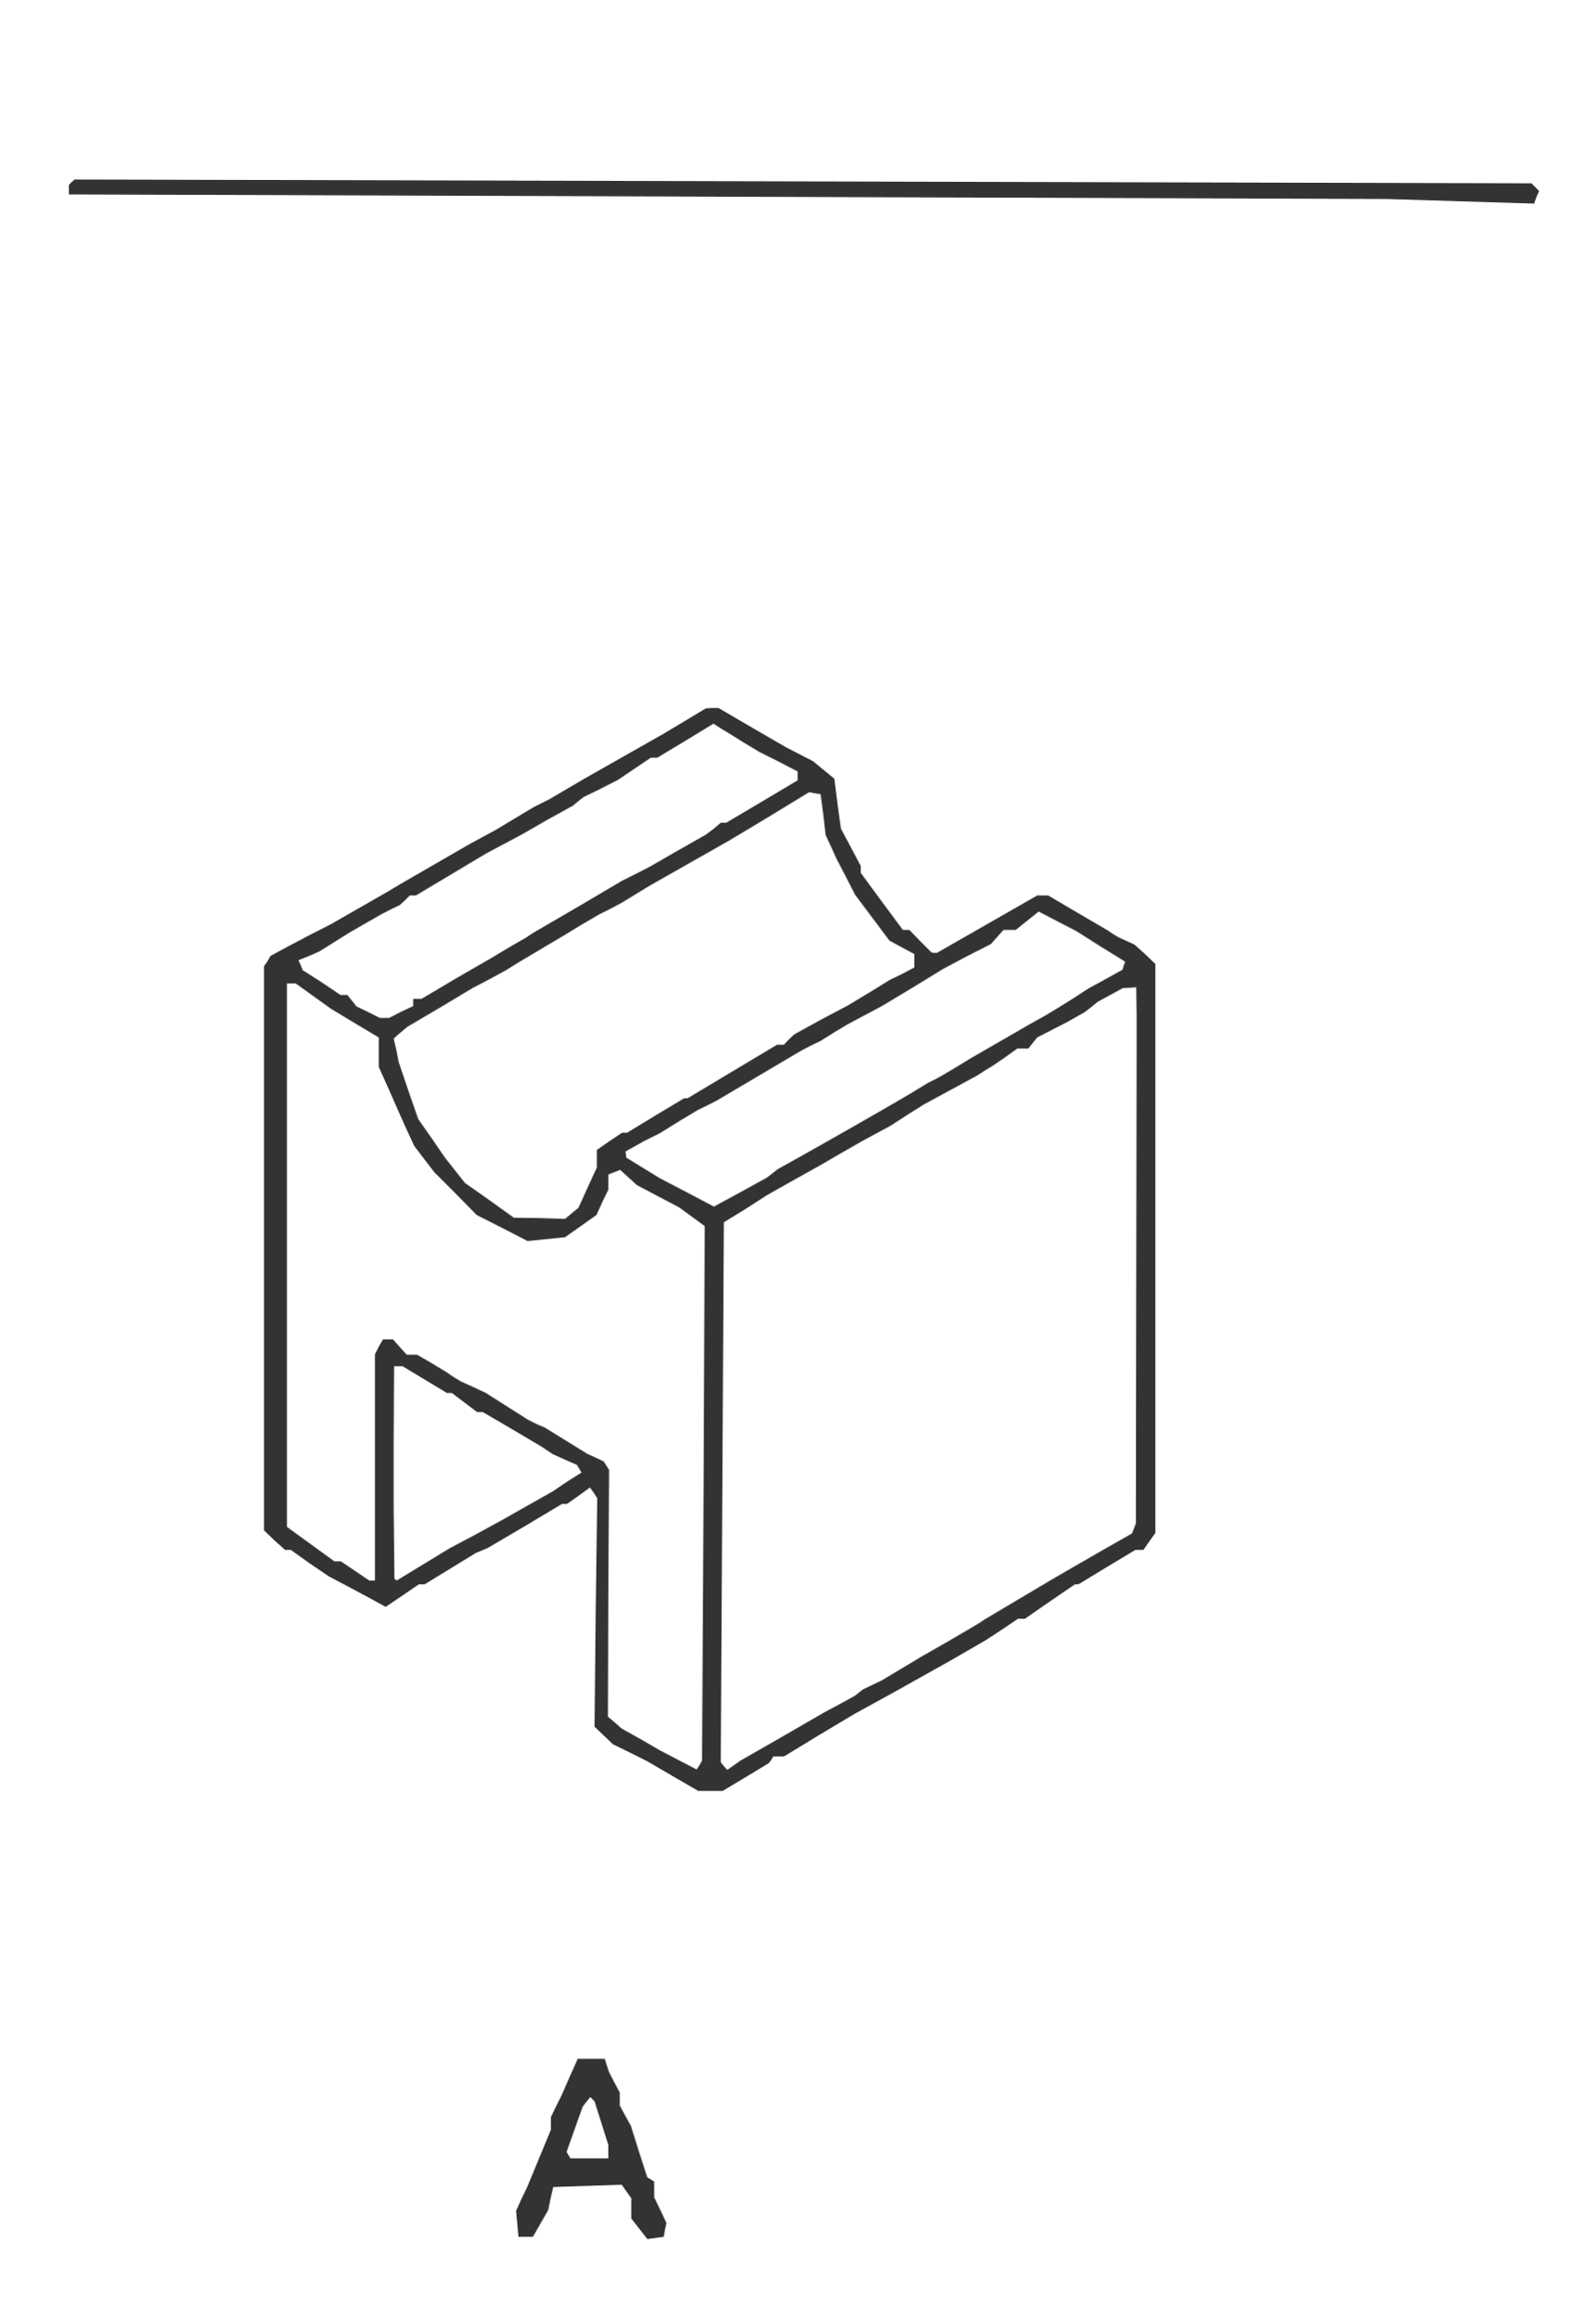
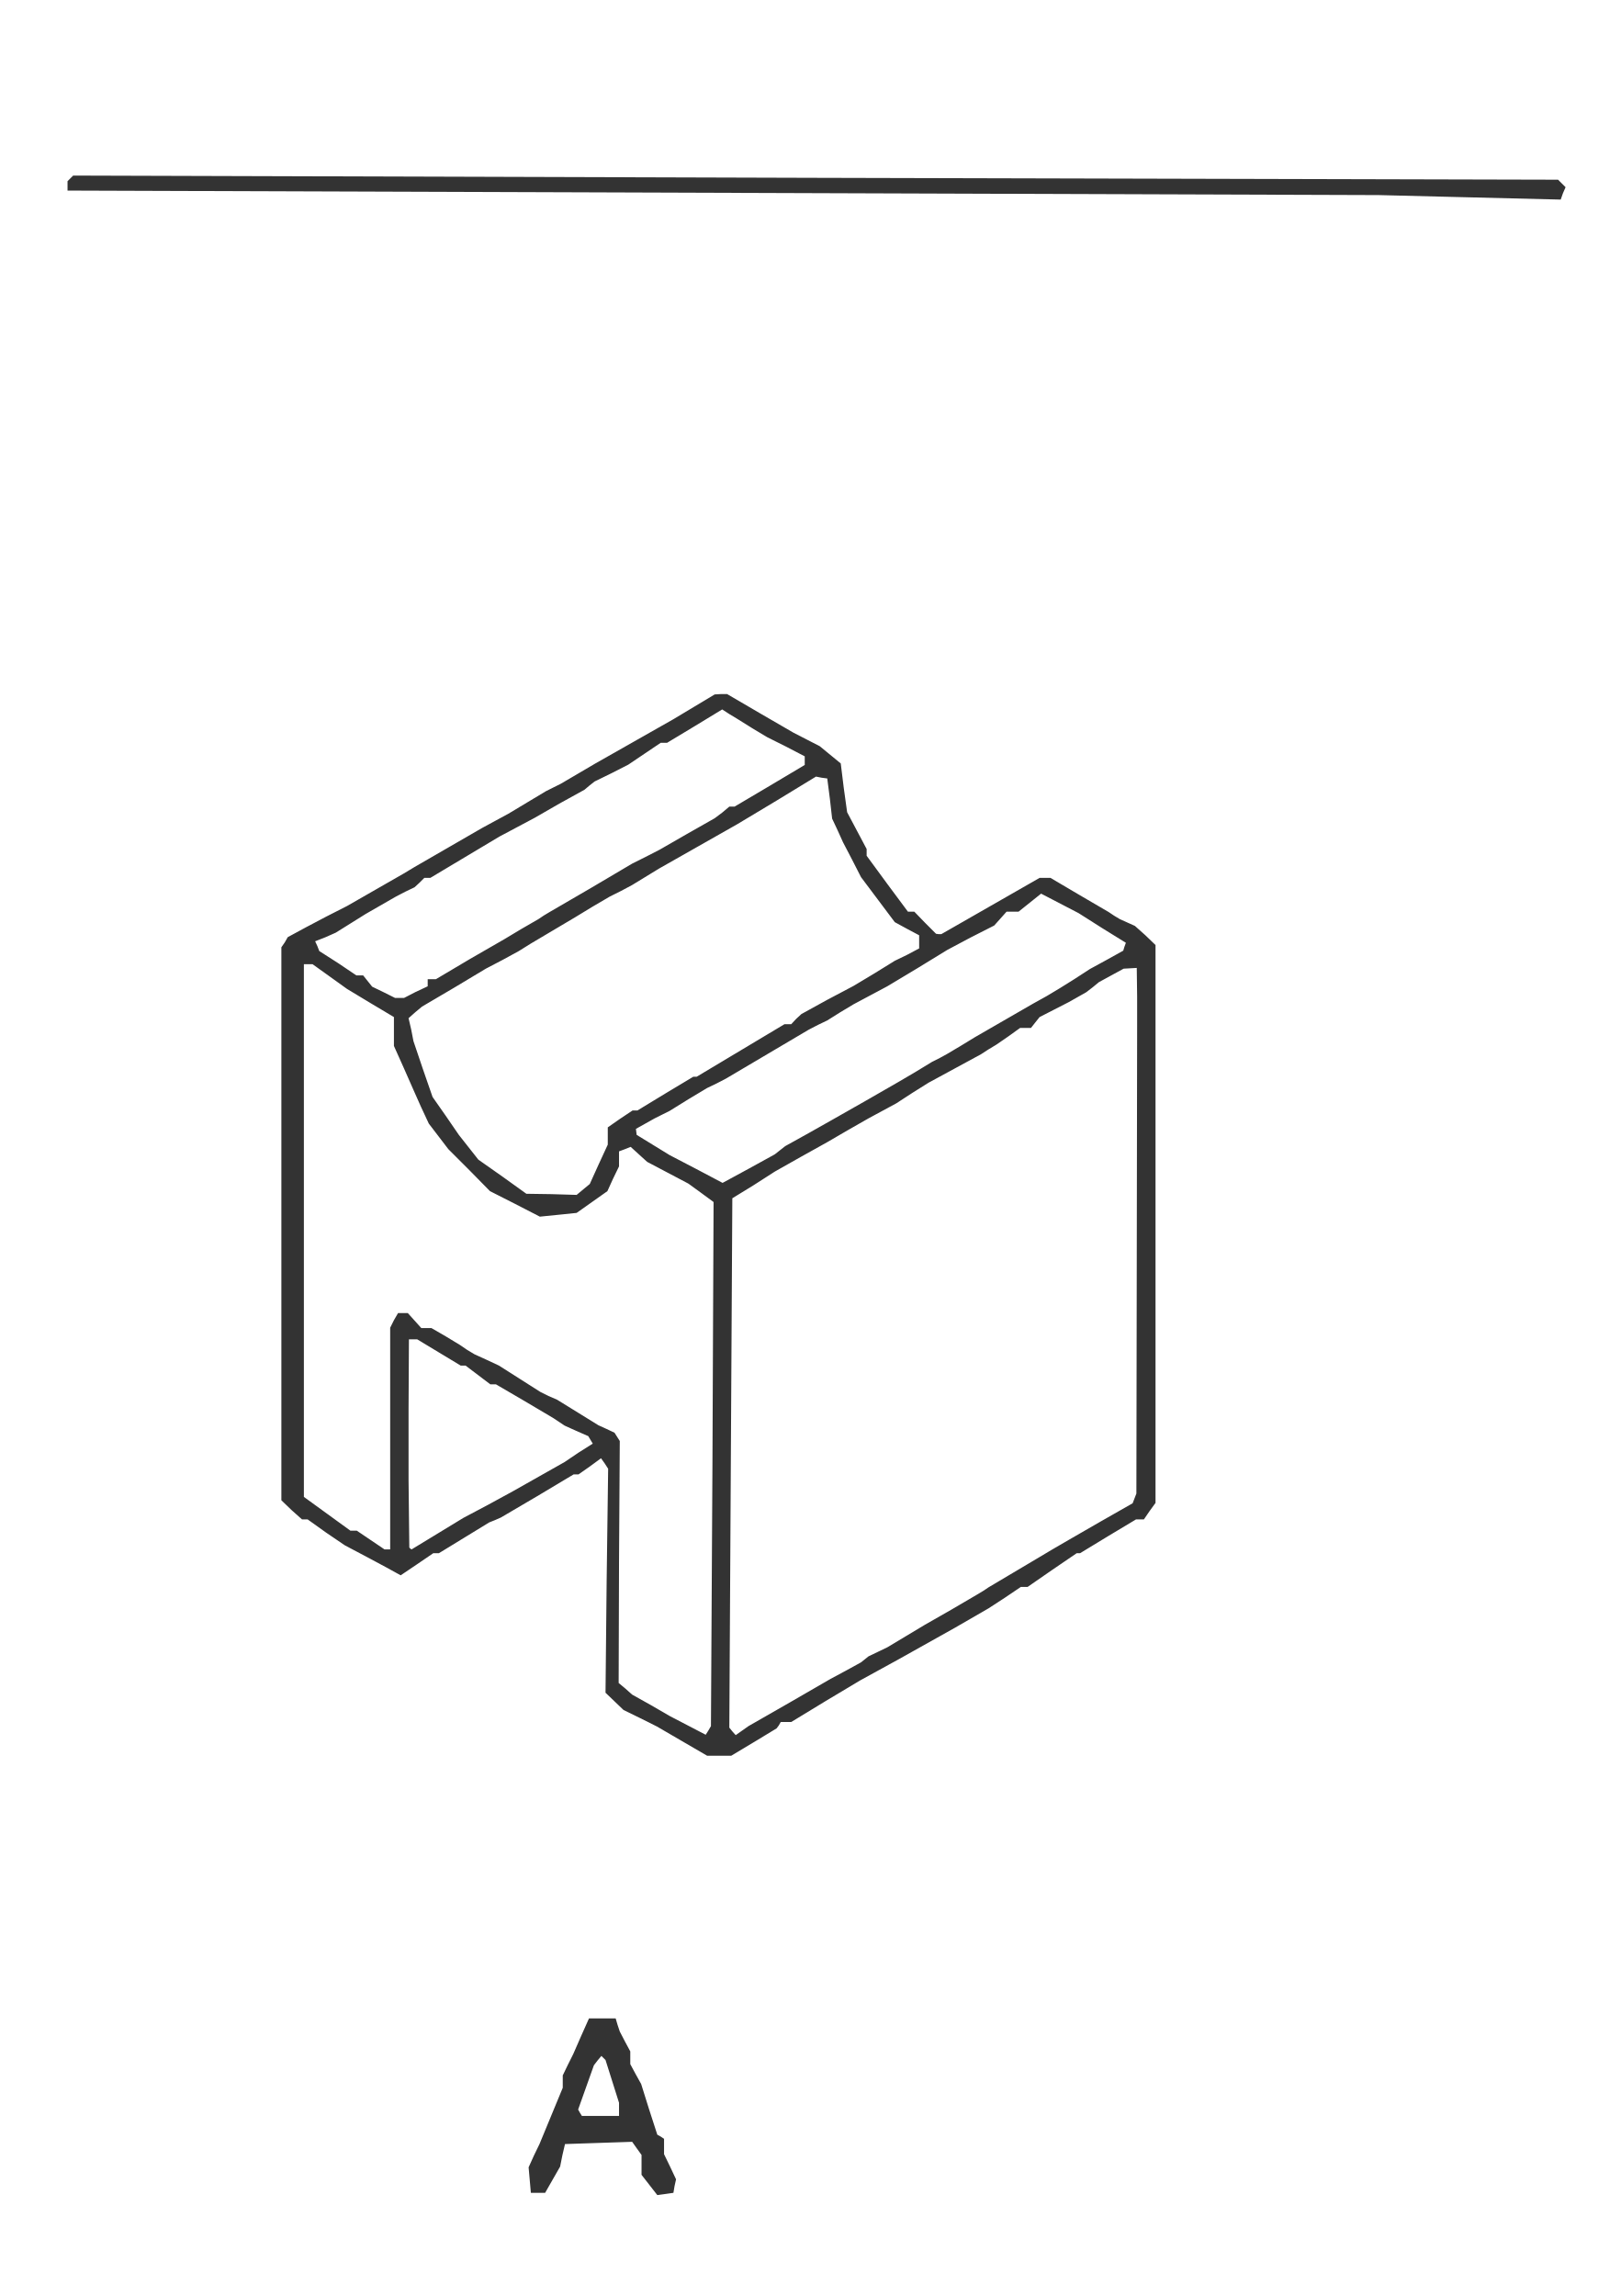
- <svg xmlns="http://www.w3.org/2000/svg" version="1.0" width="417" height="606" viewBox="0 0 417 606" preserveAspectRatio="xMidYMid meet">
-   <g transform="translate(0,606) scale(0.1,-0.1)" fill="#333" stroke="none">
-     <path d="M187 5584 l-7 -7 0 -13 0 -12 1723 -6 1722 -6 192 -6 193 -6 6 17 7 16 -10 10 -10 10 -1904 5 -1904 5 -8 -7z M1790 4176 l-55 -33 -104 -59 -104 -59 -46 -27 -46 -27 -20 -10 -20 -10 -50 -30 -50 -30 -35 -19 -35 -19 -90 -52 -90 -52 -15 -9 -15 -9 -75 -43 -75 -43 -55 -28 -55 -29 -24 -13 -24 -13 -8 -14 -9 -13 0 -737 0 -737 27 -26 28 -25 8 0 7 0 49 -35 50 -34 34 -18 34 -18 41 -22 40 -22 43 29 44 30 7 0 8 0 67 41 67 41 15 6 16 7 97 57 97 58 6 0 7 0 30 21 30 22 10 -14 9 -14 -4 -299 -3 -298 24 -23 24 -23 45 -22 44 -22 67 -39 67 -39 32 0 32 0 60 36 61 37 6 8 5 9 14 0 14 0 92 56 92 55 51 28 51 28 75 42 75 42 45 26 45 26 43 28 43 29 9 0 9 0 65 45 66 45 5 0 4 0 74 45 75 45 10 0 11 0 15 22 16 22 0 744 0 743 -27 26 -28 25 -20 9 -20 9 -15 9 -15 10 -77 45 -78 46 -15 0 -14 0 -131 -75 -131 -75 -7 0 -7 1 -29 29 -29 30 -9 0 -8 0 -55 74 -55 75 0 9 0 9 -26 49 -26 49 -9 65 -8 65 -28 23 -28 23 -35 18 -35 18 -88 51 -89 52 -16 0 -17 -1 -55 -33z m155 -57 l40 -24 50 -25 50 -26 0 -12 0 -11 -94 -56 -93 -55 -7 0 -7 0 -19 -16 -20 -15 -74 -42 -73 -42 -37 -19 -36 -18 -110 -65 -110 -64 -15 -9 -15 -10 -45 -26 -45 -27 -92 -53 -91 -54 -11 0 -11 0 0 -9 0 -10 -32 -15 -31 -16 -12 0 -12 0 -30 15 -31 15 -12 15 -12 15 -9 0 -9 0 -49 33 -50 32 -5 13 -6 13 28 11 27 12 40 25 40 25 40 23 40 23 25 13 25 12 13 12 13 13 8 0 8 0 92 55 92 55 47 25 47 25 66 38 67 37 13 11 14 11 45 22 45 23 43 29 43 29 8 0 9 0 73 44 74 45 20 -13 20 -12 40 -25z m207 -188 l6 -53 15 -32 14 -31 24 -46 24 -47 45 -60 45 -60 33 -18 32 -17 0 -17 0 -18 -32 -17 -33 -16 -55 -34 -55 -33 -70 -37 -69 -38 -14 -13 -13 -14 -9 0 -9 0 -117 -70 -117 -70 -5 0 -4 0 -75 -45 -74 -45 -6 0 -7 0 -33 -22 -33 -23 0 -23 0 -23 -24 -52 -24 -53 -17 -14 -18 -15 -67 2 -67 1 -64 46 -64 45 -26 33 -26 33 -35 51 -35 50 -26 75 -25 74 -6 31 -7 30 18 16 18 15 85 50 85 51 44 23 44 24 16 10 16 10 59 35 59 35 46 28 46 27 30 15 30 16 36 22 36 22 104 59 104 59 105 63 105 64 15 -3 15 -2 7 -54z m726 -345 l63 -39 -4 -11 -3 -10 -45 -25 -44 -24 -40 -26 -40 -25 -35 -21 -36 -20 -78 -45 -78 -45 -36 -22 -37 -22 -20 -11 -20 -10 -46 -28 -46 -27 -87 -50 -88 -50 -62 -35 -63 -35 -14 -11 -14 -11 -69 -38 -70 -38 -70 37 -71 37 -44 27 -44 27 -1 8 -1 8 25 14 25 14 20 10 20 10 50 31 50 30 25 12 25 13 110 65 110 65 25 13 25 12 35 22 35 21 45 24 45 24 80 48 80 49 62 33 63 32 17 19 16 18 16 0 16 0 30 24 30 24 50 -26 50 -26 63 -40z m-2059 -129 l46 -33 63 -38 62 -37 0 -38 0 -39 26 -58 26 -59 20 -45 21 -45 26 -34 26 -34 56 -56 55 -56 67 -34 66 -34 49 5 49 5 41 29 41 29 15 33 16 33 0 20 0 20 16 6 15 6 22 -20 22 -20 55 -29 55 -29 33 -24 34 -25 -3 -699 -4 -698 -7 -12 -7 -11 -48 25 -48 25 -50 29 -50 28 -18 16 -18 15 1 323 2 322 -7 11 -7 11 -21 10 -22 10 -55 34 -55 34 -23 10 -22 11 -55 35 -55 35 -32 15 -33 15 -20 12 -19 13 -38 23 -38 22 -13 0 -14 0 -18 20 -18 20 -13 0 -13 0 -11 -19 -10 -20 0 -295 0 -296 -8 0 -7 0 -37 25 -37 25 -8 0 -9 0 -62 45 -62 45 0 710 0 710 11 0 12 0 46 -33z m2152 -54 l0 -78 -1 -623 -1 -623 -5 -13 -5 -13 -86 -49 -85 -49 -43 -25 -42 -25 -64 -38 -64 -38 -15 -10 -15 -9 -70 -41 -70 -40 -50 -30 -50 -30 -25 -12 -25 -12 -10 -8 -10 -8 -40 -22 -41 -22 -109 -63 -110 -63 -17 -12 -17 -12 -9 10 -8 10 4 705 4 706 57 35 56 36 69 39 70 39 55 32 56 32 37 20 37 20 43 28 43 27 35 19 35 19 35 19 35 19 20 13 20 12 32 22 32 23 14 0 15 0 11 14 12 15 39 20 39 20 23 13 23 13 17 13 17 14 33 18 33 18 18 1 17 1 1 -77z m-1861 -948 l58 -35 6 0 7 0 33 -25 33 -25 8 0 7 0 77 -45 76 -45 15 -10 15 -10 31 -14 32 -14 6 -10 6 -10 -38 -24 -37 -25 -69 -39 -69 -39 -66 -36 -66 -35 -69 -42 -69 -42 -3 2 -3 3 -1 90 -1 90 0 188 1 187 11 0 11 0 58 -35z M1489 633 l-21 -48 -14 -28 -14 -29 0 -16 0 -17 -31 -75 -31 -75 -15 -31 -14 -31 3 -34 3 -34 19 0 19 0 20 35 20 35 6 30 7 30 89 3 90 3 12 -17 13 -18 0 -27 0 -26 21 -27 21 -27 22 3 21 3 3 18 4 18 -16 34 -16 33 0 20 0 21 -9 6 -9 5 -22 68 -21 67 -15 27 -14 26 0 17 0 17 -14 26 -14 27 -6 18 -5 17 -36 0 -35 0 -21 -47z m83 -121 l18 -57 0 -17 0 -18 -49 0 -50 0 -5 8 -5 9 21 59 21 59 10 13 10 12 5 -5 6 -6 18 -57z" />
+ <svg xmlns="http://www.w3.org/2000/svg" version="1.0" width="432" height="612" viewBox="0 0 432 612" preserveAspectRatio="xMidYMid meet">
+   <g transform="translate(0,612) scale(0.1,-0.1)" fill="#333" stroke="none">
+     <path d="M187 5644 l-7 -7 0 -13 0 -12 1748 -6 1747 -6 242 -6 243 -6 6 17 7 16 -10 10 -10 10 -1979 5 -1979 6 -8 -8z M1850 4236 l-55 -33 -104 -59 -104 -59 -46 -27 -46 -27 -20 -10 -20 -10 -50 -30 -50 -30 -35 -19 -35 -19 -90 -52 -90 -52 -15 -9 -15 -9 -75 -43 -75 -43 -55 -28 -55 -29 -24 -13 -24 -13 -8 -14 -9 -13 0 -737 0 -737 27 -26 28 -25 8 0 7 0 49 -35 50 -34 34 -18 34 -18 41 -22 40 -22 43 29 44 30 7 0 8 0 67 41 67 41 15 6 16 7 97 57 97 58 6 0 7 0 30 21 30 22 10 -14 9 -14 -4 -299 -3 -298 24 -23 24 -23 45 -22 44 -22 67 -39 67 -39 32 0 32 0 60 36 61 37 6 8 5 9 14 0 14 0 92 56 92 55 51 28 51 28 75 42 75 42 45 26 45 26 43 28 43 29 9 0 9 0 65 45 66 45 5 0 4 0 74 45 75 45 10 0 11 0 15 22 16 22 0 744 0 743 -27 26 -28 25 -20 9 -20 9 -15 9 -15 10 -77 45 -78 46 -15 0 -14 0 -131 -75 -131 -75 -7 0 -7 1 -29 29 -29 30 -9 0 -8 0 -55 74 -55 75 0 9 0 9 -26 49 -26 49 -9 65 -8 65 -28 23 -28 23 -35 18 -35 18 -88 51 -89 52 -16 0 -17 -1 -55 -33z m155 -57 l40 -24 50 -25 50 -26 0 -12 0 -11 -94 -56 -93 -55 -7 0 -7 0 -19 -16 -20 -15 -74 -42 -73 -42 -37 -19 -36 -18 -110 -65 -110 -64 -15 -9 -15 -10 -45 -26 -45 -27 -92 -53 -91 -54 -11 0 -11 0 0 -9 0 -10 -32 -15 -31 -16 -12 0 -12 0 -30 15 -31 15 -12 15 -12 15 -9 0 -9 0 -49 33 -50 32 -5 13 -6 13 28 11 27 12 40 25 40 25 40 23 40 23 25 13 25 12 13 12 13 13 8 0 8 0 92 55 92 55 47 25 47 25 66 38 67 37 13 11 14 11 45 22 45 23 43 29 43 29 8 0 9 0 73 44 74 45 20 -13 20 -12 40 -25z m207 -188 l6 -53 15 -32 14 -31 24 -46 24 -47 45 -60 45 -60 33 -18 32 -17 0 -17 0 -18 -32 -17 -33 -16 -55 -34 -55 -33 -70 -37 -69 -38 -14 -13 -13 -14 -9 0 -9 0 -117 -70 -117 -70 -5 0 -4 0 -75 -45 -74 -45 -6 0 -7 0 -33 -22 -33 -23 0 -23 0 -23 -24 -52 -24 -53 -17 -14 -18 -15 -67 2 -67 1 -64 46 -64 45 -26 33 -26 33 -35 51 -35 50 -26 75 -25 74 -6 31 -7 30 18 16 18 15 85 50 85 51 44 23 44 24 16 10 16 10 59 35 59 35 46 28 46 27 30 15 30 16 36 22 36 22 104 59 104 59 105 63 105 64 15 -3 15 -2 7 -54z m726 -345 l63 -39 -4 -11 -3 -10 -45 -25 -44 -24 -40 -26 -40 -25 -35 -21 -36 -20 -78 -45 -78 -45 -36 -22 -37 -22 -20 -11 -20 -10 -46 -28 -46 -27 -87 -50 -88 -50 -62 -35 -63 -35 -14 -11 -14 -11 -69 -38 -70 -38 -70 37 -71 37 -44 27 -44 27 -1 8 -1 8 25 14 25 14 20 10 20 10 50 31 50 30 25 12 25 13 110 65 110 65 25 13 25 12 35 22 35 21 45 24 45 24 80 48 80 49 62 33 63 32 17 19 16 18 16 0 16 0 30 24 30 24 50 -26 50 -26 63 -40z m-2059 -129 l46 -33 63 -38 62 -37 0 -38 0 -39 26 -58 26 -59 20 -45 21 -45 26 -34 26 -34 56 -56 55 -56 67 -34 66 -34 49 5 49 5 41 29 41 29 15 33 16 33 0 20 0 20 16 6 15 6 22 -20 22 -20 55 -29 55 -29 33 -24 34 -25 -3 -699 -4 -698 -7 -12 -7 -11 -48 25 -48 25 -50 29 -50 28 -18 16 -18 15 1 323 2 322 -7 11 -7 11 -21 10 -22 10 -55 34 -55 34 -23 10 -22 11 -55 35 -55 35 -32 15 -33 15 -20 12 -19 13 -38 23 -38 22 -13 0 -14 0 -18 20 -18 20 -13 0 -13 0 -11 -19 -10 -20 0 -295 0 -296 -8 0 -7 0 -37 25 -37 25 -8 0 -9 0 -62 45 -62 45 0 710 0 710 11 0 12 0 46 -33z m2152 -54 l0 -78 -1 -623 -1 -623 -5 -13 -5 -13 -86 -49 -85 -49 -43 -25 -42 -25 -64 -38 -64 -38 -15 -10 -15 -9 -70 -41 -70 -40 -50 -30 -50 -30 -25 -12 -25 -12 -10 -8 -10 -8 -40 -22 -41 -22 -109 -63 -110 -63 -17 -12 -17 -12 -9 10 -8 10 4 705 4 706 57 35 56 36 69 39 70 39 55 32 56 32 37 20 37 20 43 28 43 27 35 19 35 19 35 19 35 19 20 13 20 12 32 22 32 23 14 0 15 0 11 14 12 15 39 20 39 20 23 13 23 13 17 13 17 14 33 18 33 18 18 1 17 1 1 -77z m-1861 -948 l58 -35 6 0 7 0 33 -25 33 -25 8 0 7 0 77 -45 76 -45 15 -10 15 -10 31 -14 32 -14 6 -10 6 -10 -38 -24 -37 -25 -69 -39 -69 -39 -66 -36 -66 -35 -69 -42 -69 -42 -3 2 -3 3 -1 90 -1 90 0 188 1 187 11 0 11 0 58 -35z M1549 693 l-21 -48 -14 -28 -14 -29 0 -16 0 -17 -31 -75 -31 -75 -15 -31 -14 -31 3 -34 3 -34 19 0 19 0 20 35 20 35 6 30 7 30 89 3 90 3 12 -17 13 -18 0 -27 0 -26 21 -27 21 -27 22 3 21 3 3 18 4 18 -16 34 -16 33 0 20 0 21 -9 6 -9 5 -22 68 -21 67 -15 27 -14 26 0 17 0 17 -14 26 -14 27 -6 18 -5 17 -36 0 -35 0 -21 -47z m83 -121 l18 -57 0 -17 0 -18 -49 0 -50 0 -5 8 -5 9 21 59 21 59 10 13 10 12 5 -5 6 -6 18 -57z" />
  </g>
</svg>
